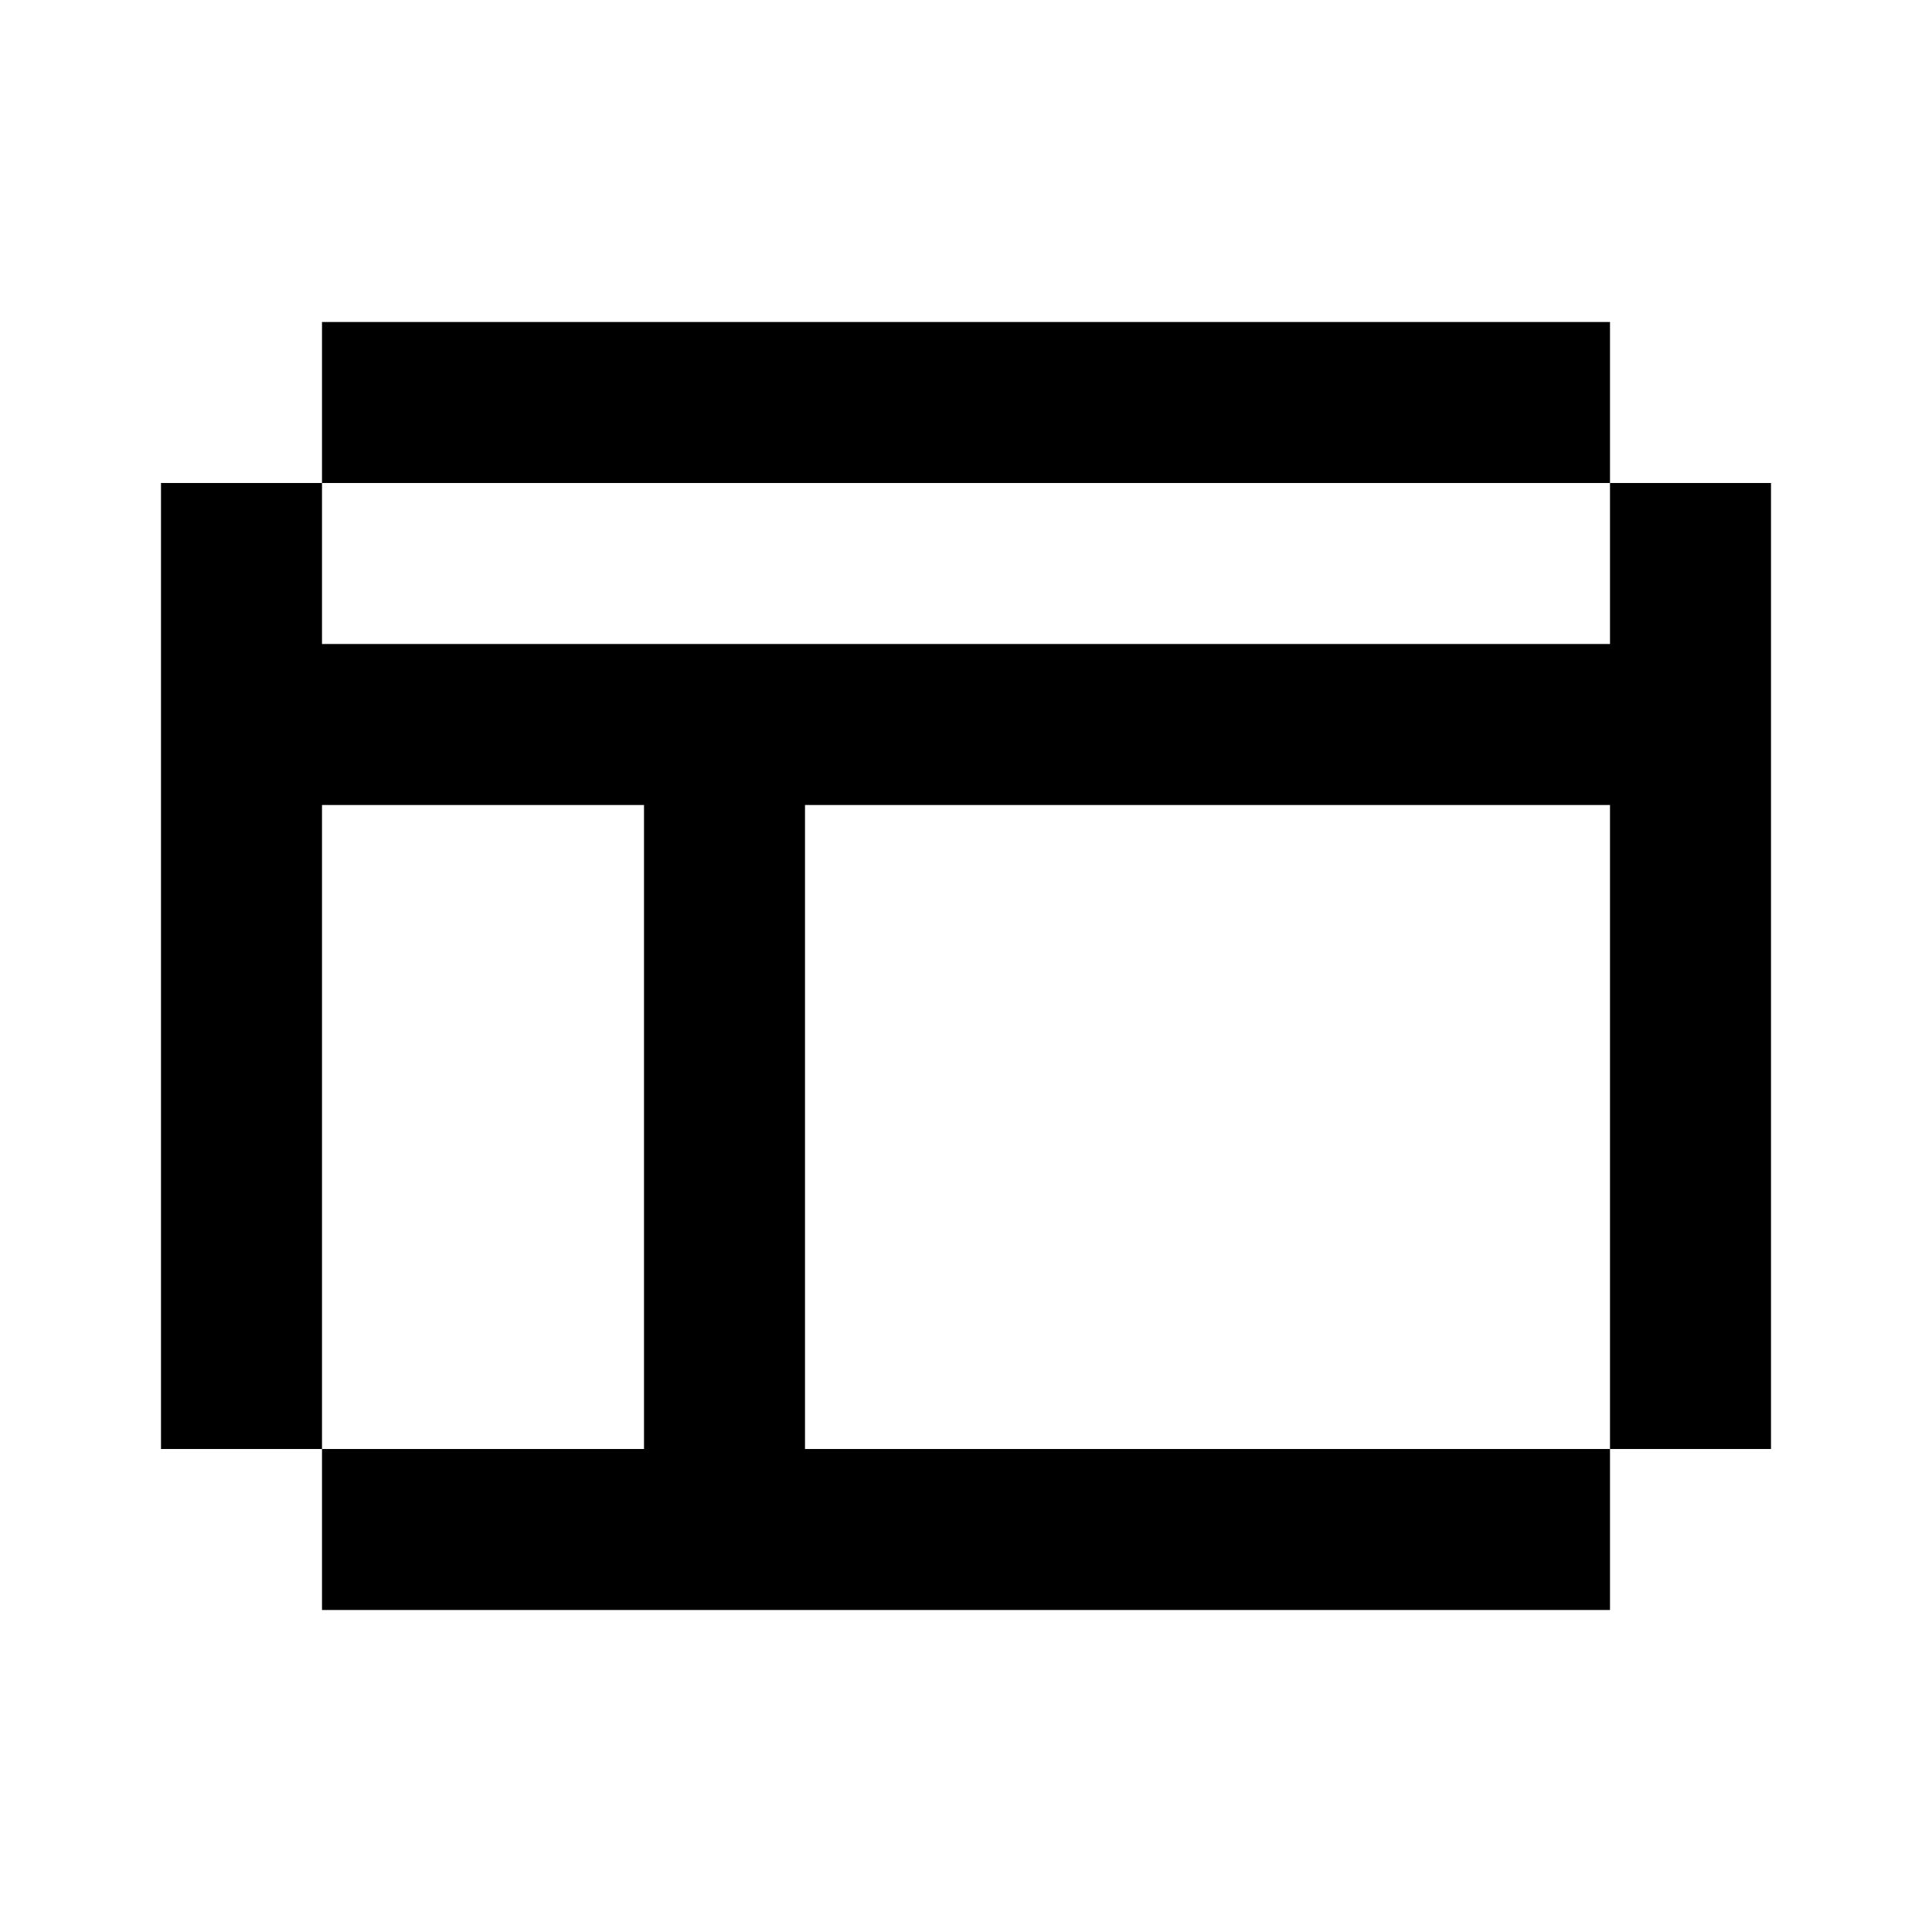
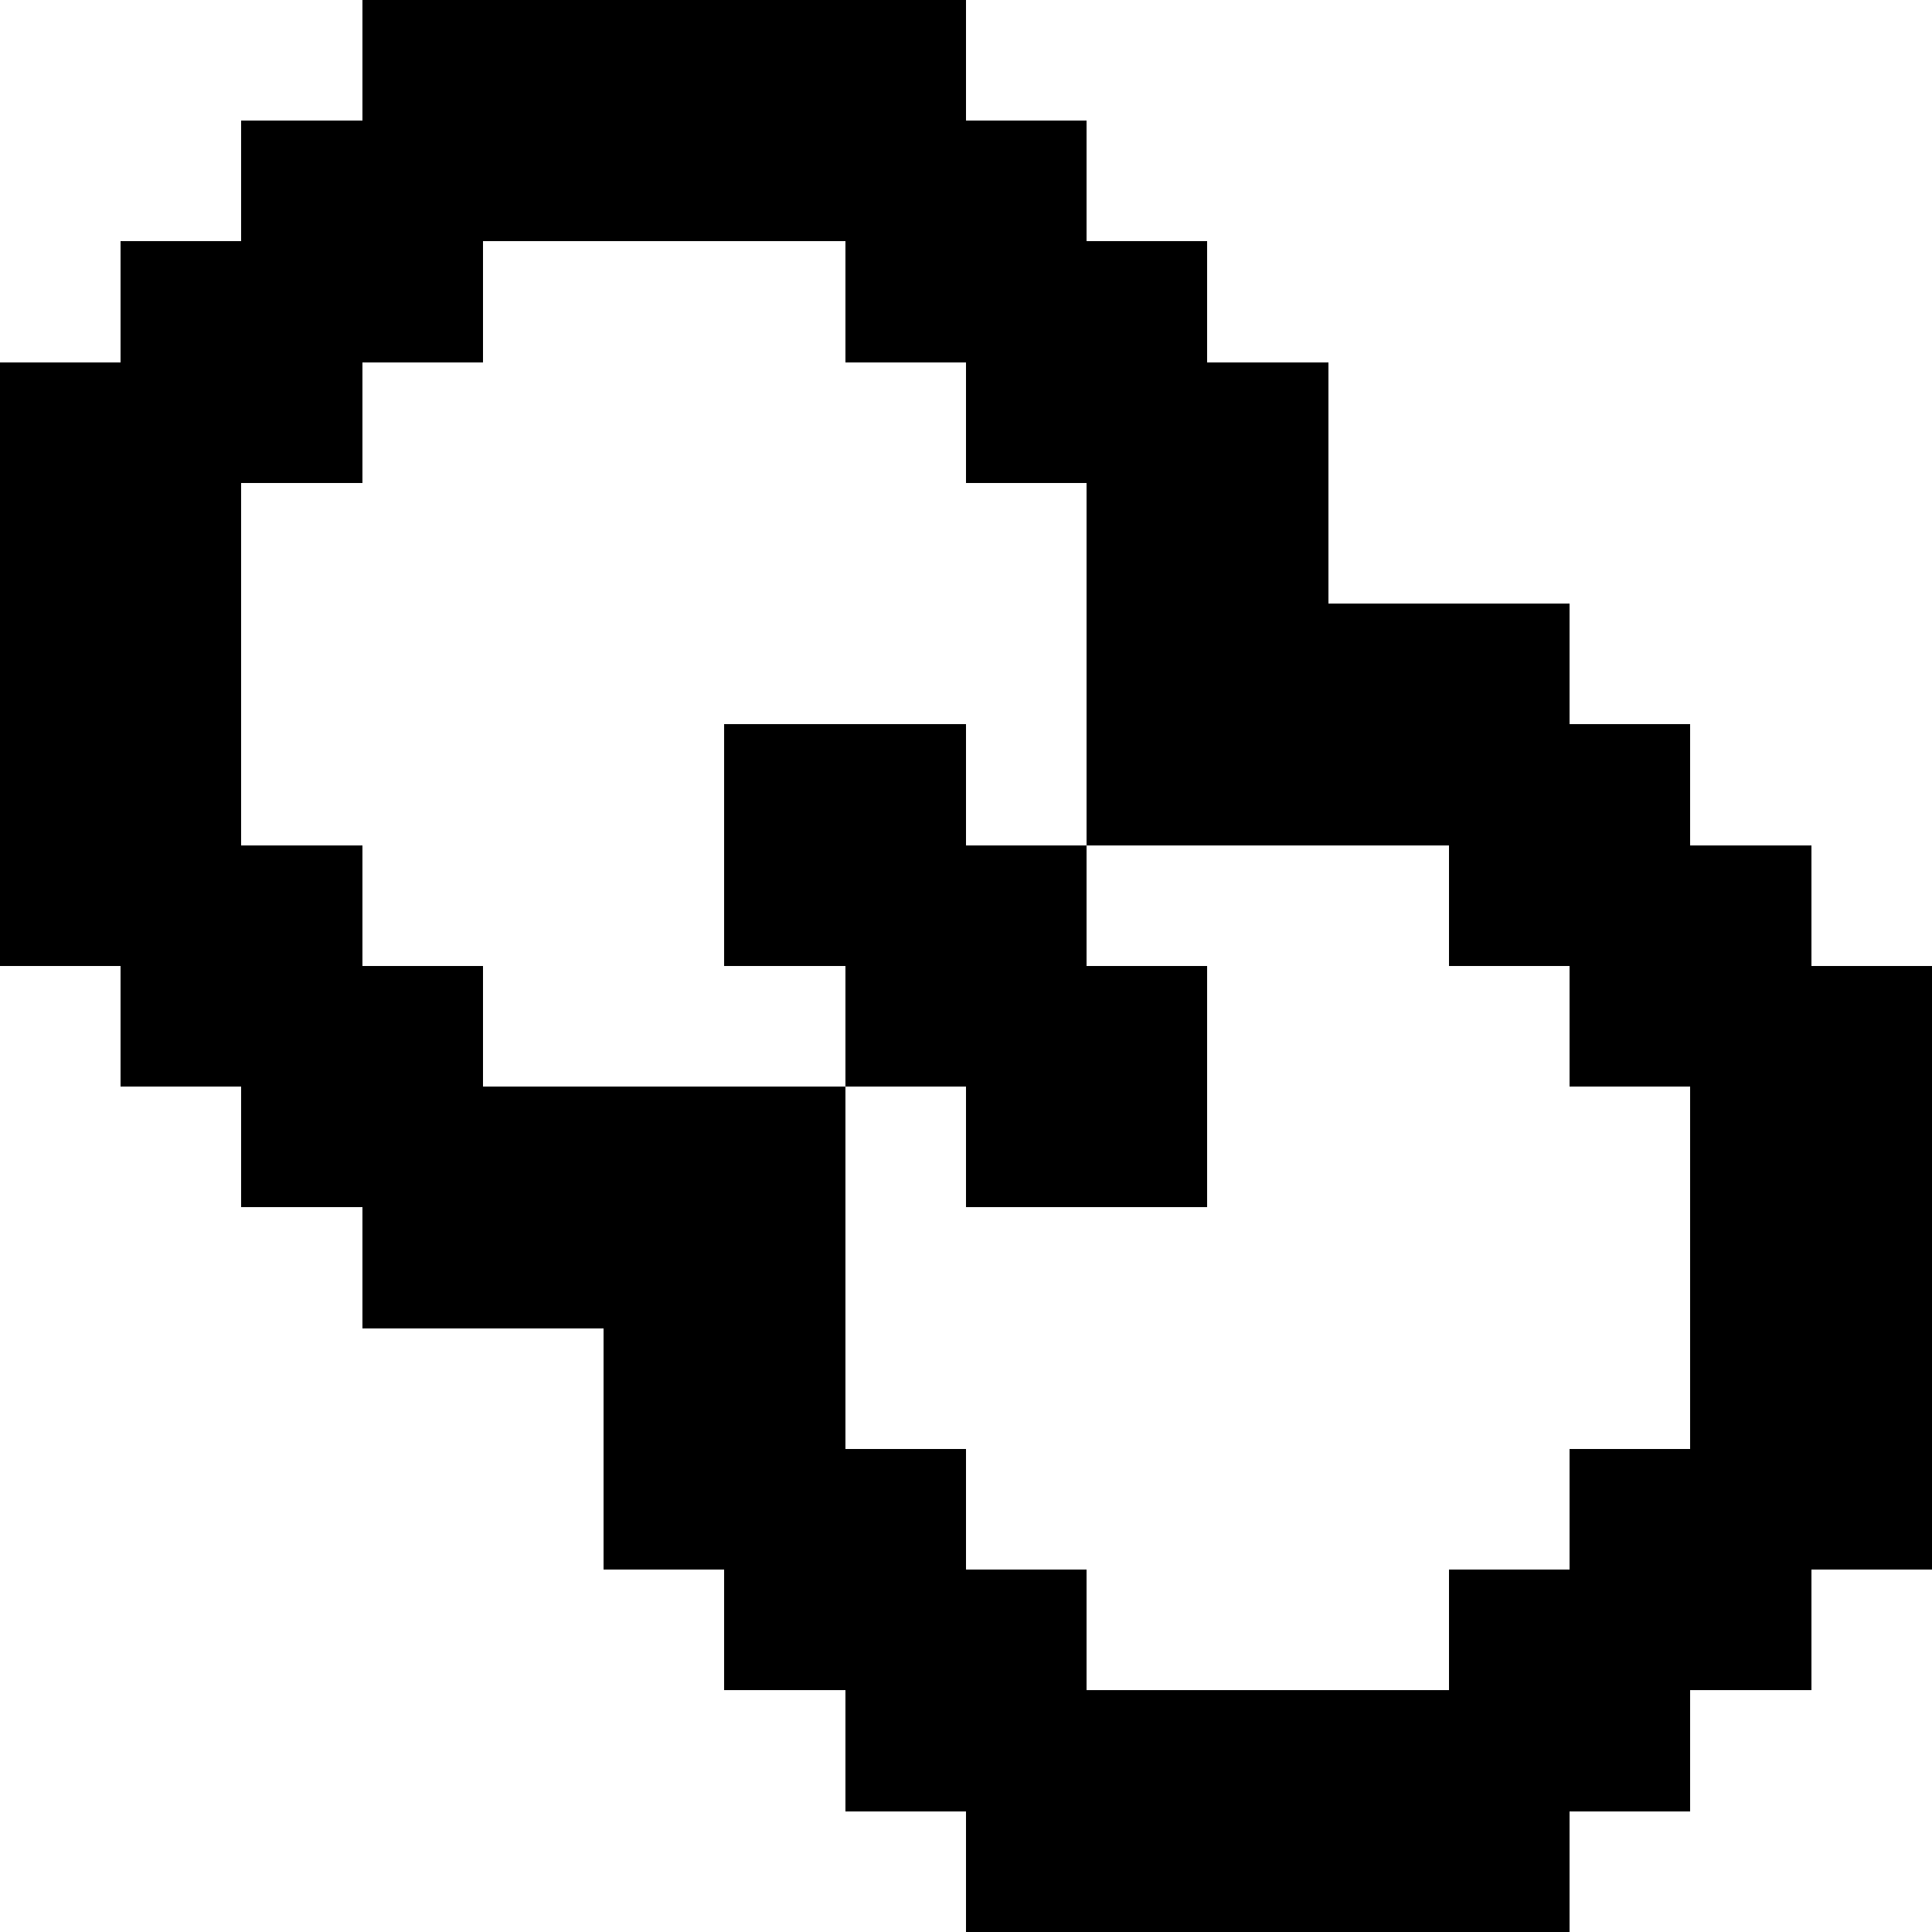
- <svg xmlns="http://www.w3.org/2000/svg" fill="currentColor" viewBox="0 0 24 24">
+ <svg xmlns="http://www.w3.org/2000/svg" fill="currentColor" viewBox="0 0 16 16" shape-rendering="crispEdges">
  <style>
    :root { color: #000; }
    @media (prefers-color-scheme: dark) { :root { color: #fff; } }
  </style>
-   <path d="M20 20H4v-2h4v-8H4v8H2V6h2v2h16V6h2v12h-2v-8H10v8h10v2Zm0-14H4V4h16v2Z" />
+   <path d="M3 0h5v1h-5ZM2 1h7v1h-7ZM1 2h3v1h-3ZM7 2h3v1h-3ZM0 3h3v1h-3ZM8 3h3v1h-3ZM0 4h2v1h-2ZM9 4h2v1h-2ZM0 5h2v1h-2ZM9 5h4v1h-4ZM0 6h2v1h-2ZM6 6h2v1h-2ZM9 6h5v1h-5ZM0 7h3v1h-3ZM6 7h3v1h-3ZM12 7h3v1h-3ZM1 8h3v1h-3ZM7 8h3v1h-3ZM13 8h3v1h-3ZM2 9h5v1h-5ZM8 9h2v1h-2ZM14 9h2v1h-2ZM3 10h4v1h-4ZM14 10h2v1h-2ZM5 11h2v1h-2ZM14 11h2v1h-2ZM5 12h3v1h-3ZM13 12h3v1h-3ZM6 13h3v1h-3ZM12 13h3v1h-3ZM7 14h7v1h-7ZM8 15h5v1h-5Z" />
</svg>
